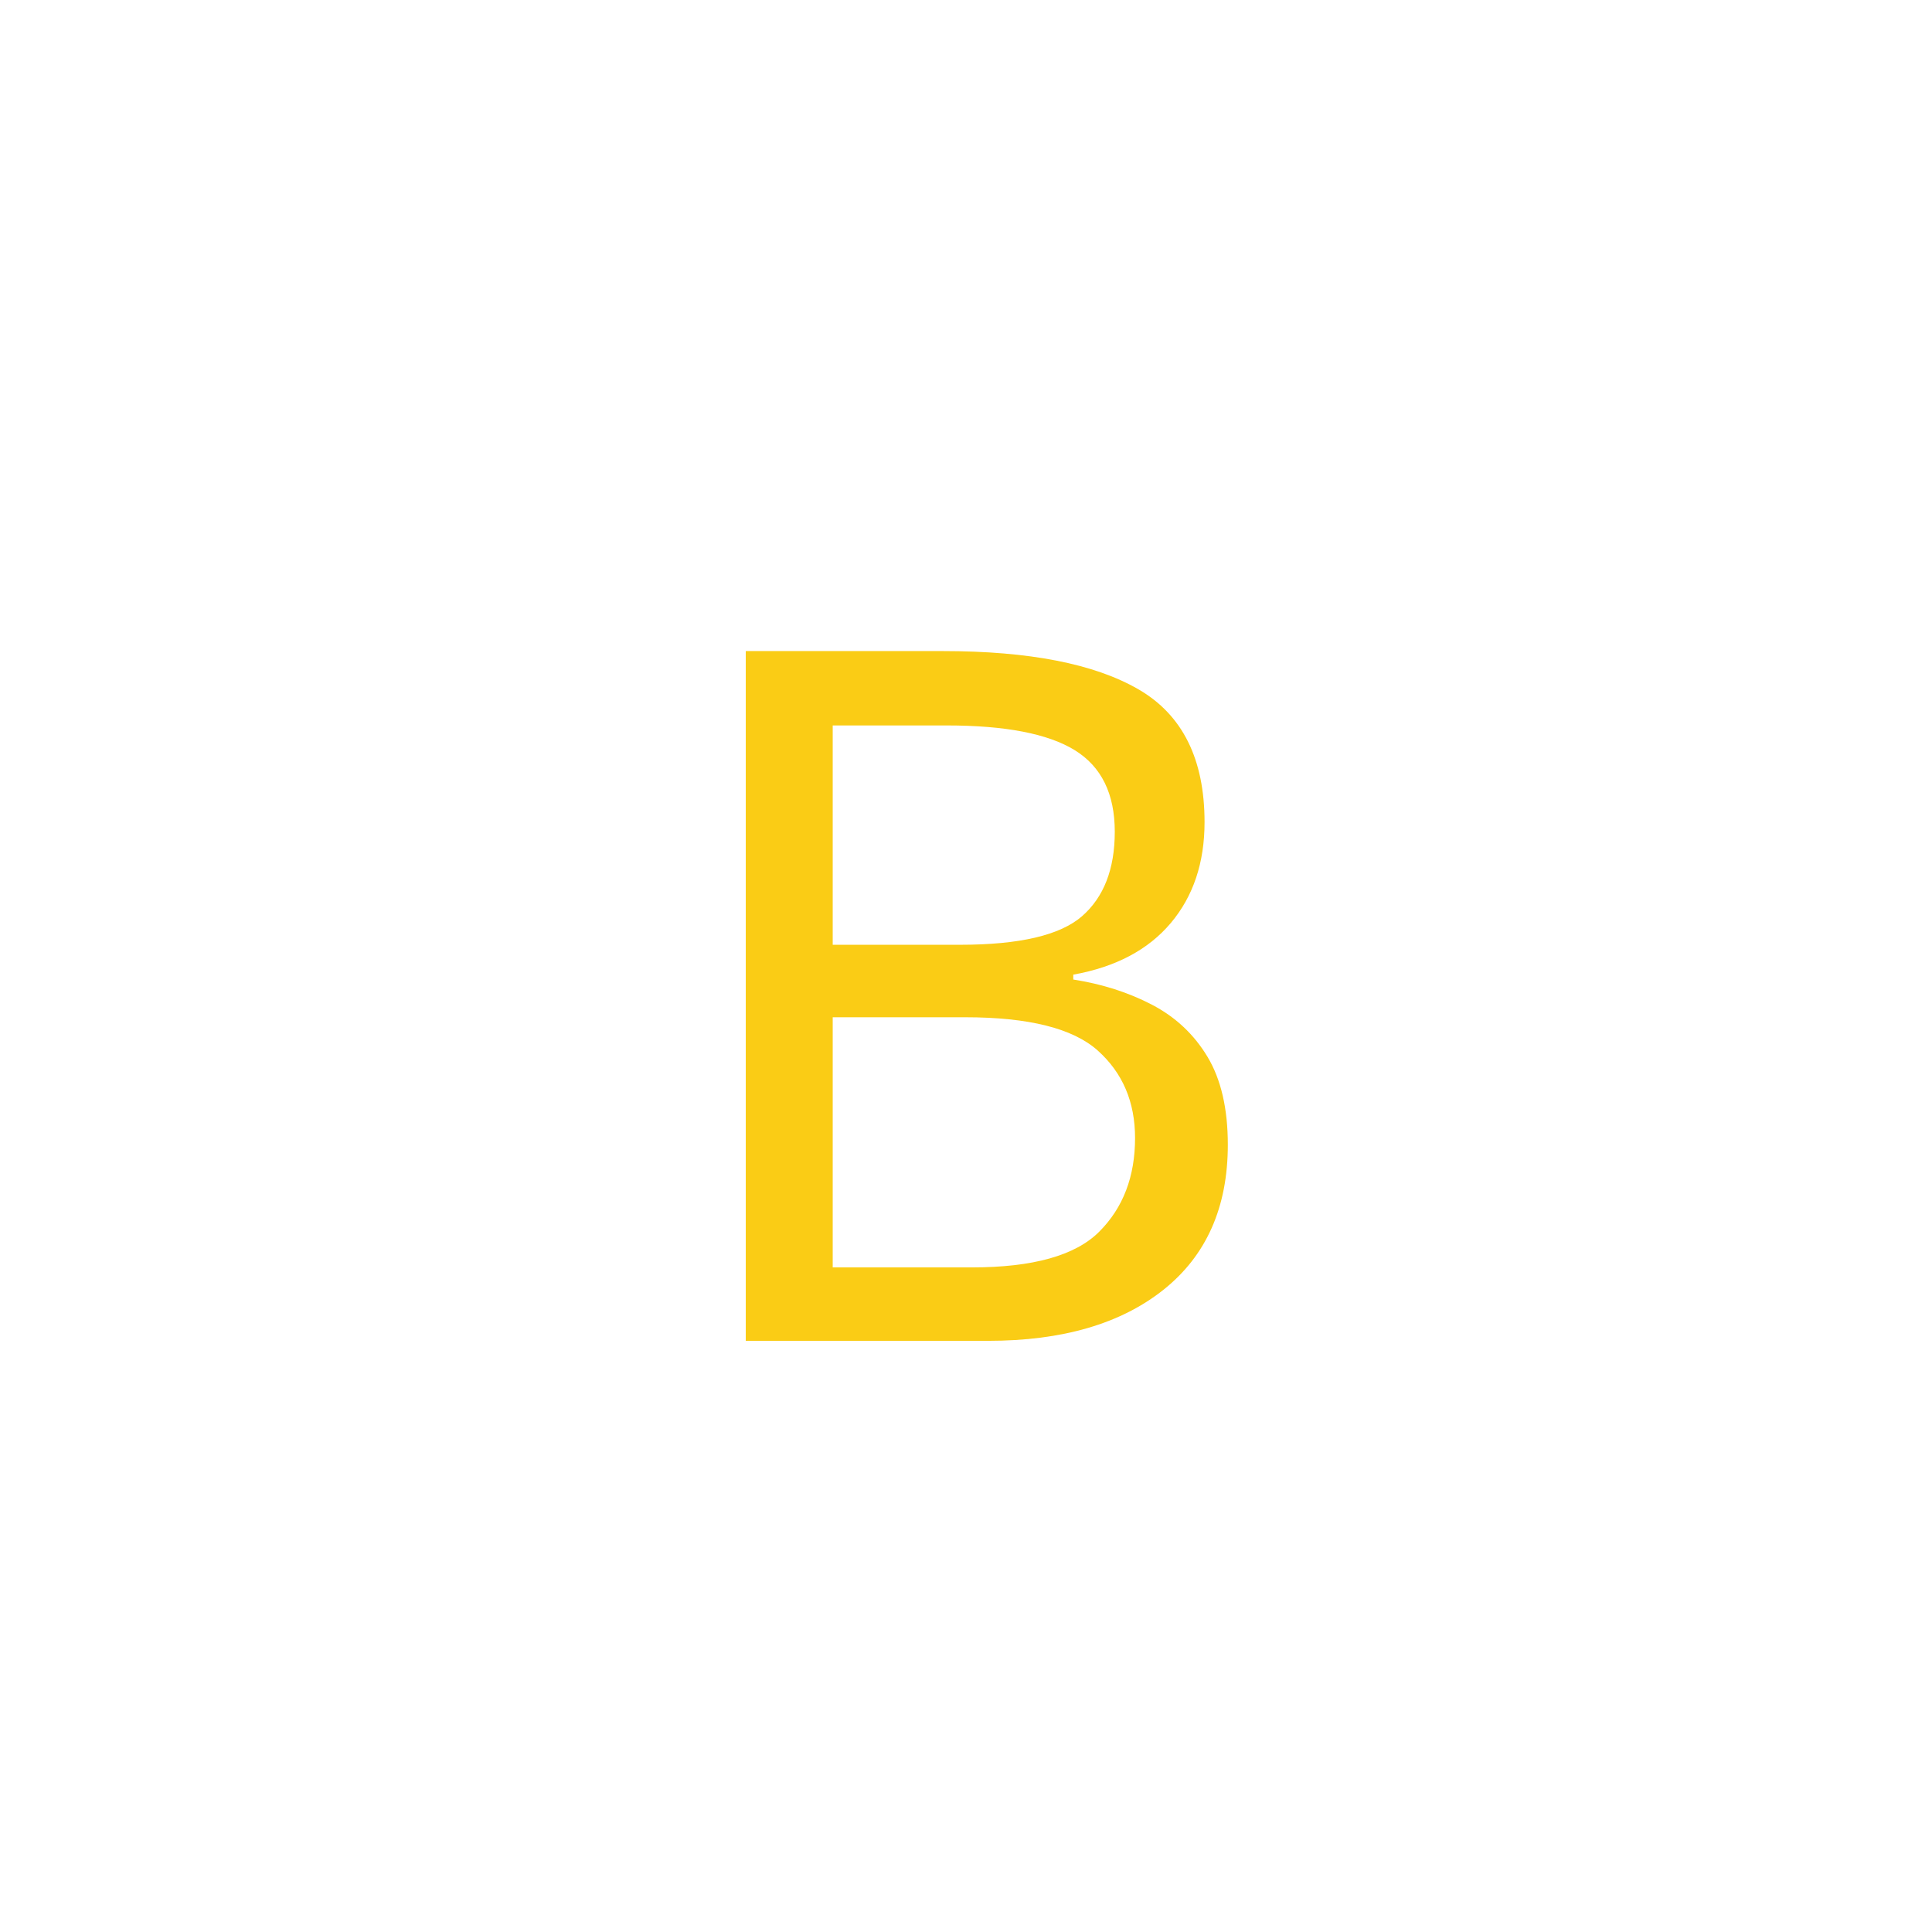
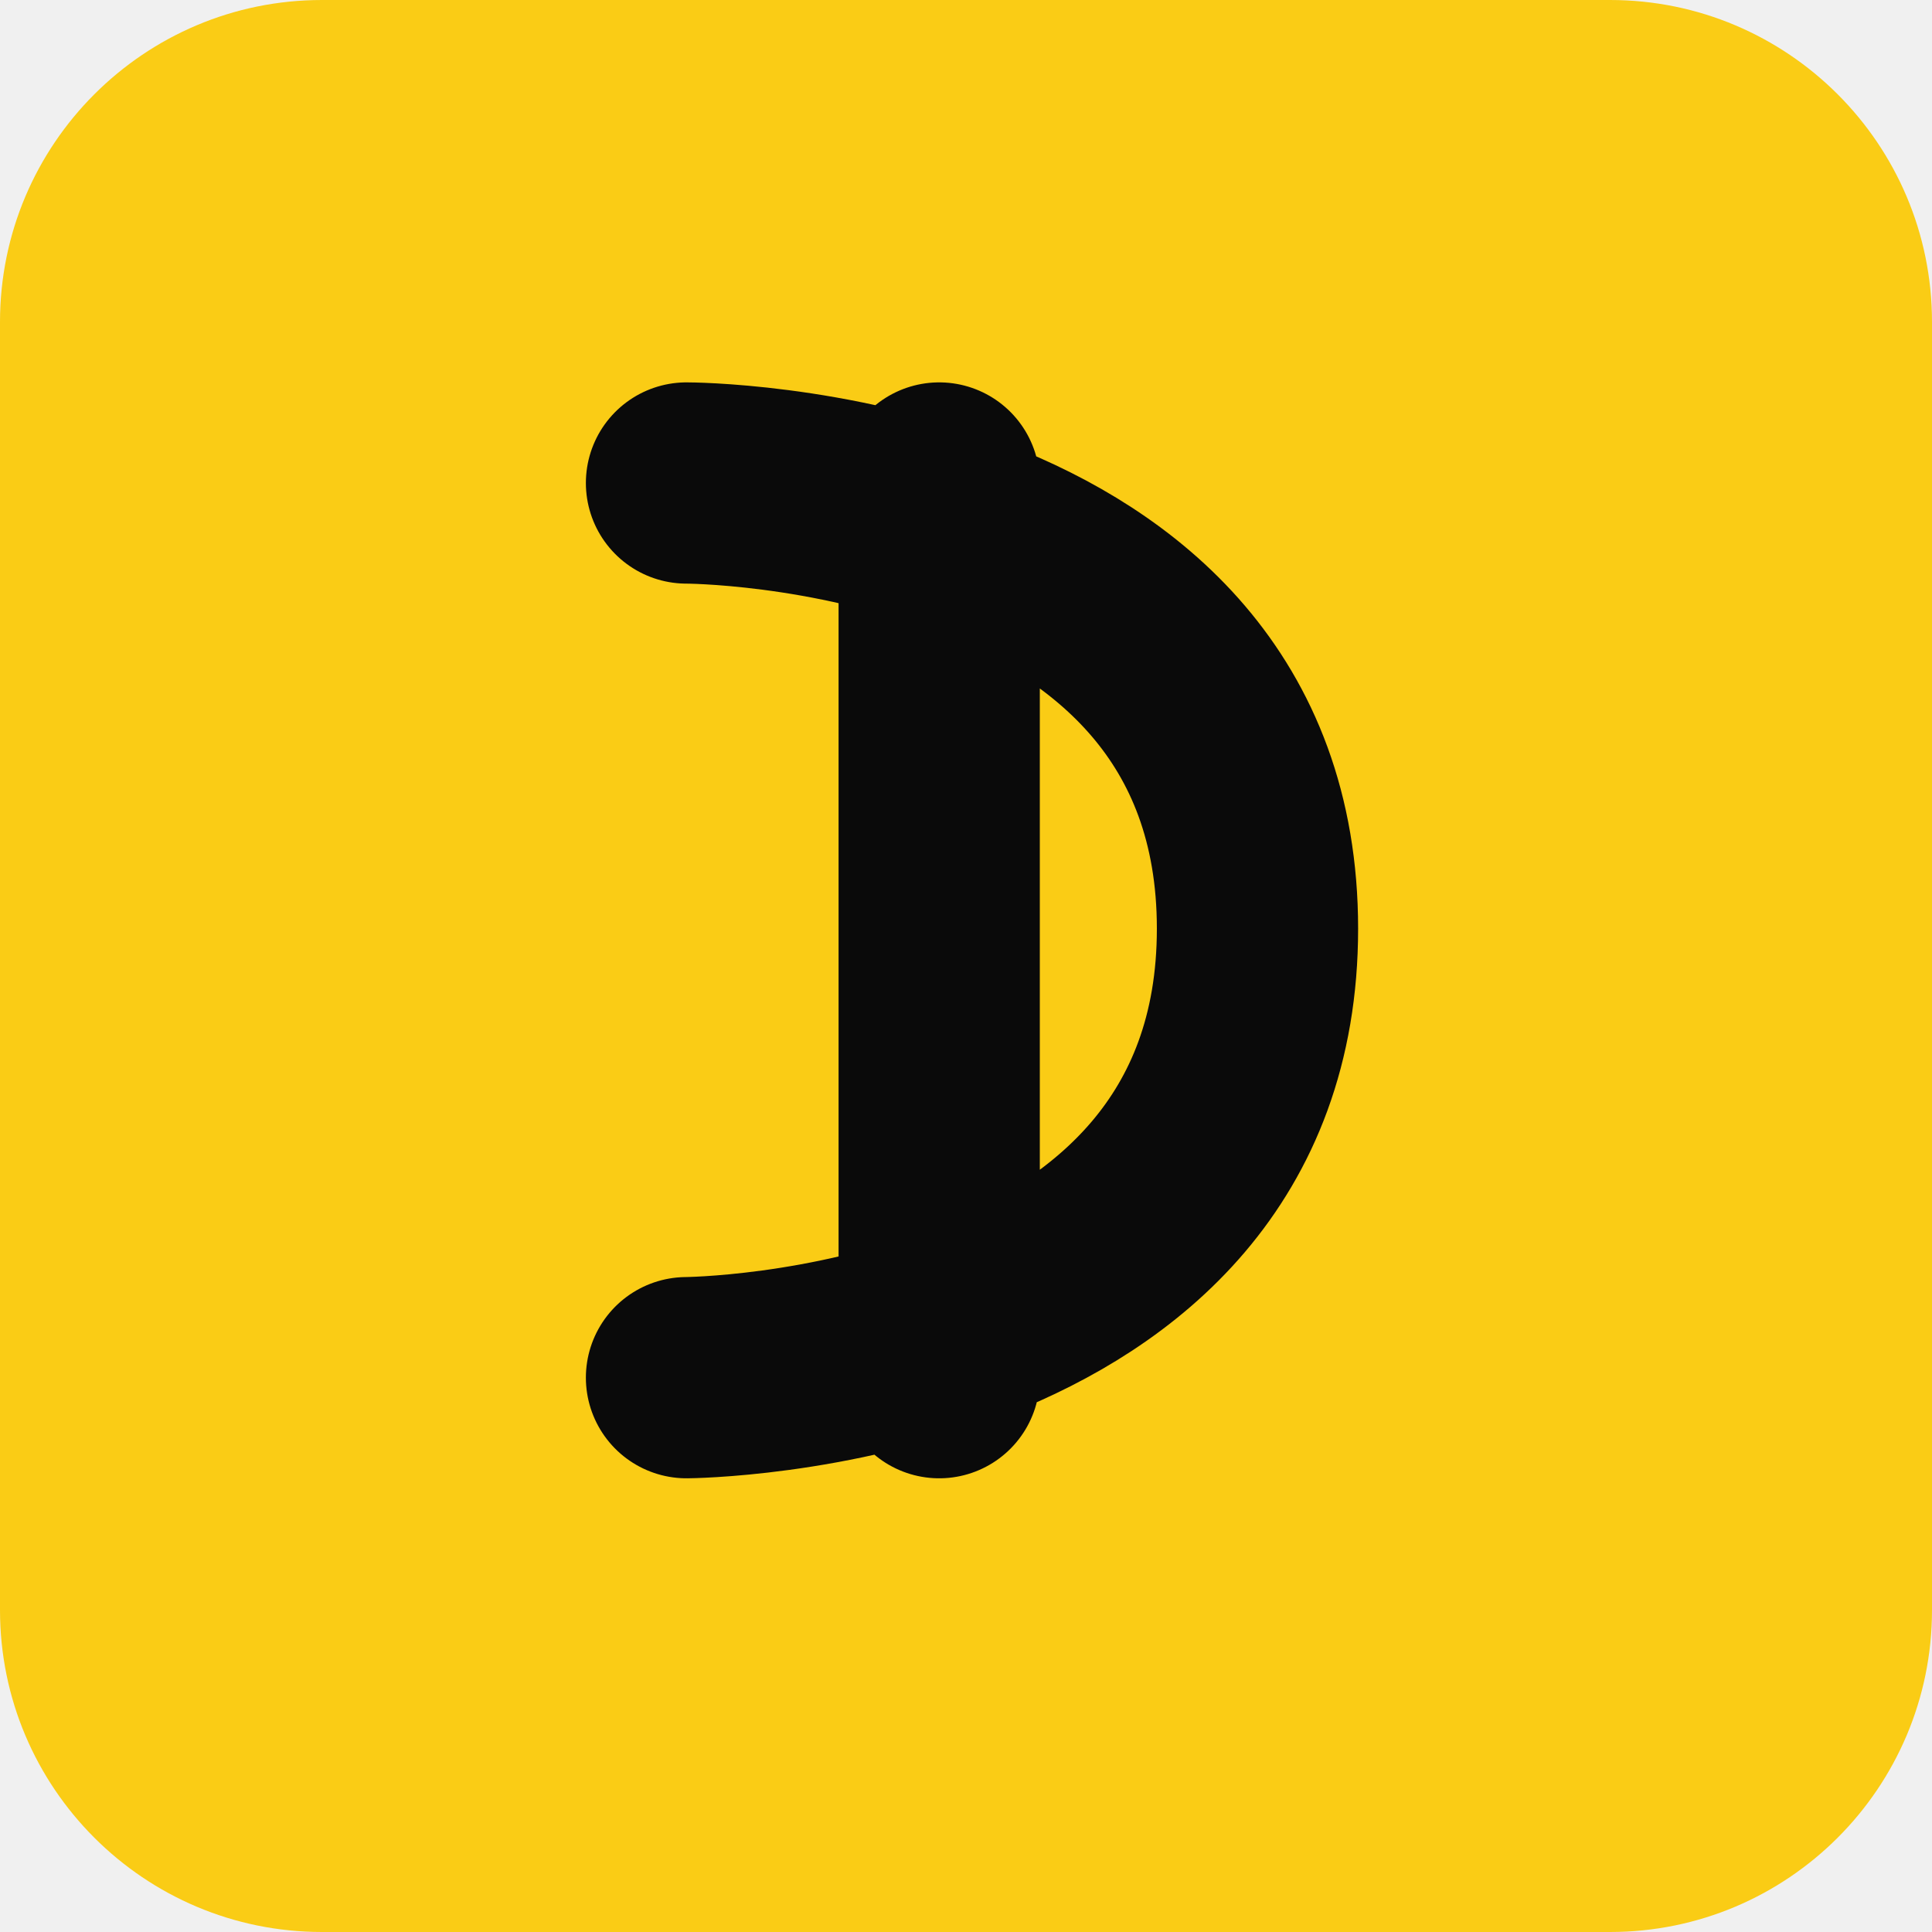
- <svg xmlns="http://www.w3.org/2000/svg" version="1.1" width="192" height="192" viewBox="0 0 192 192">
-   <rect width="192" height="192" fill="#FFF" />
-   <text x="50%" y="50%" font-size="96" fill="#FACC15" font-family="sans-serif" text-anchor="middle" dominant-baseline="central">B</text>
+ <svg xmlns="http://www.w3.org/2000/svg" width="192" height="192" viewBox="0 0 24 24" fill="none">
+   <rect width="24" height="24" rx="4" fill="#FACC15" />
+   <path d="M8.528 6C8.528 6 15.621 5.999 15.621 11.536C15.621 17.073 8.528 17.114 8.528 17.114M11.667 6V17.114" stroke="#0A0A0A" stroke-width="2.5" stroke-linecap="round" stroke-linejoin="round" />
</svg>
